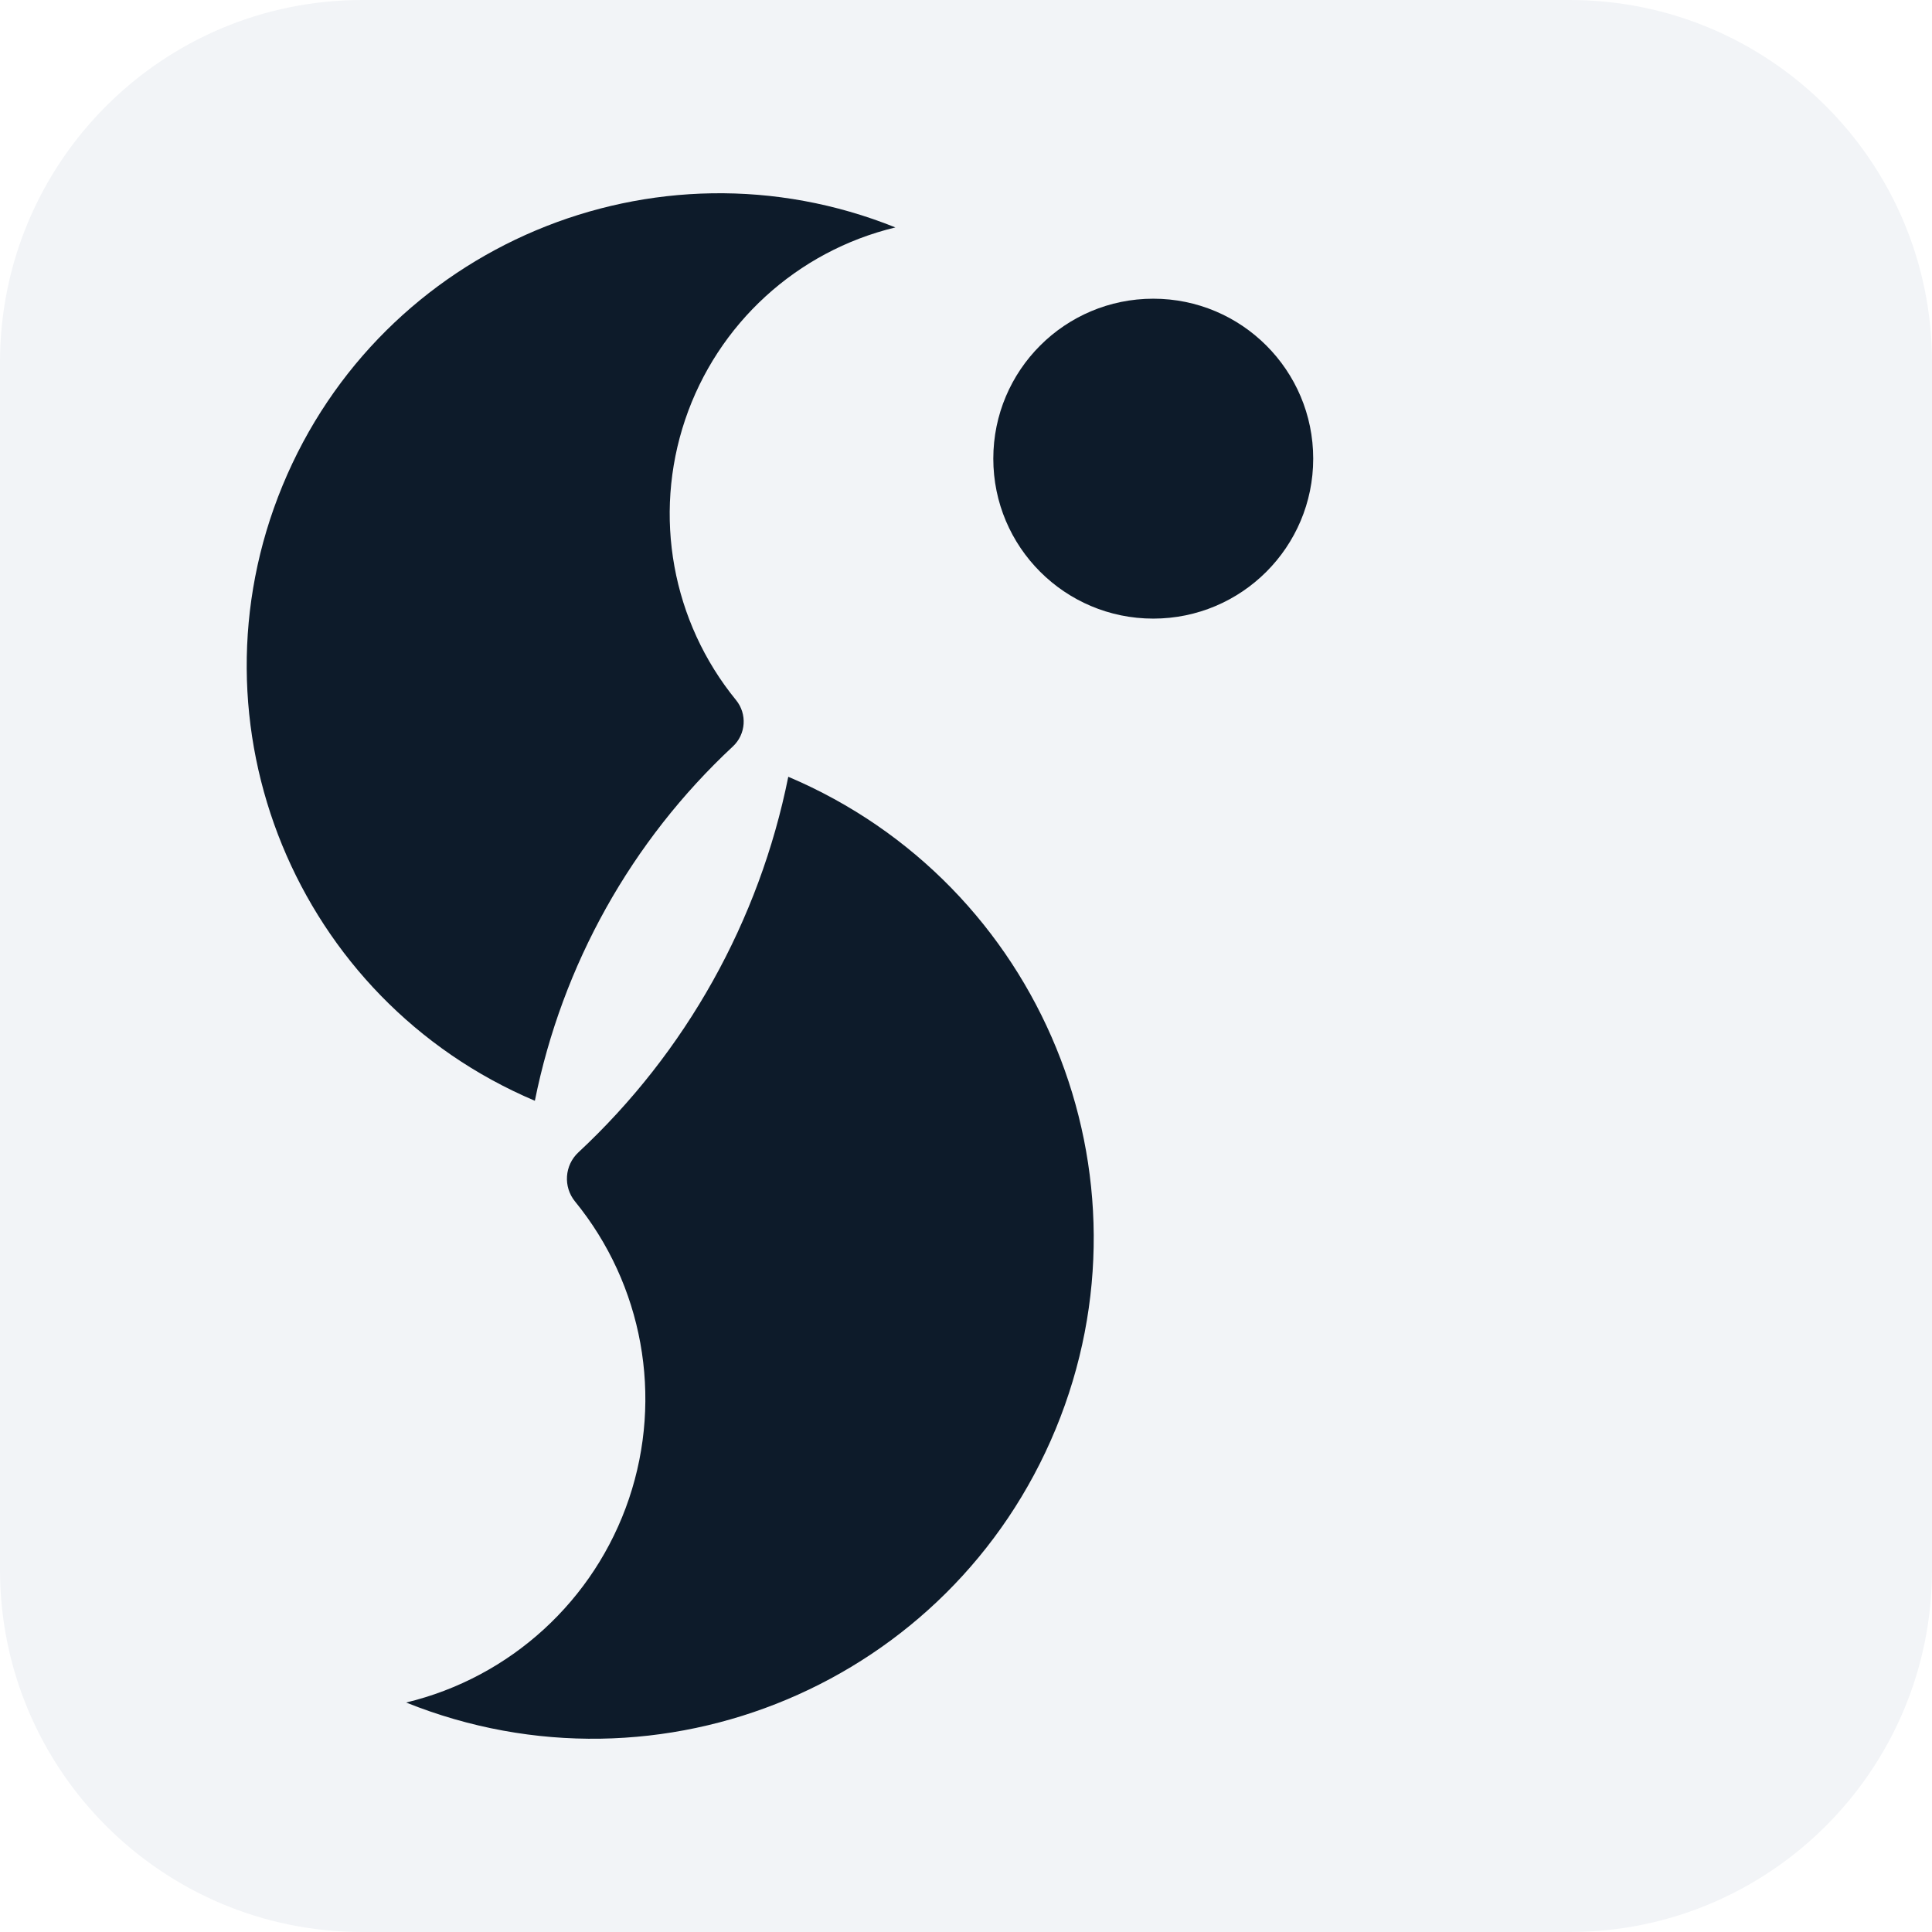
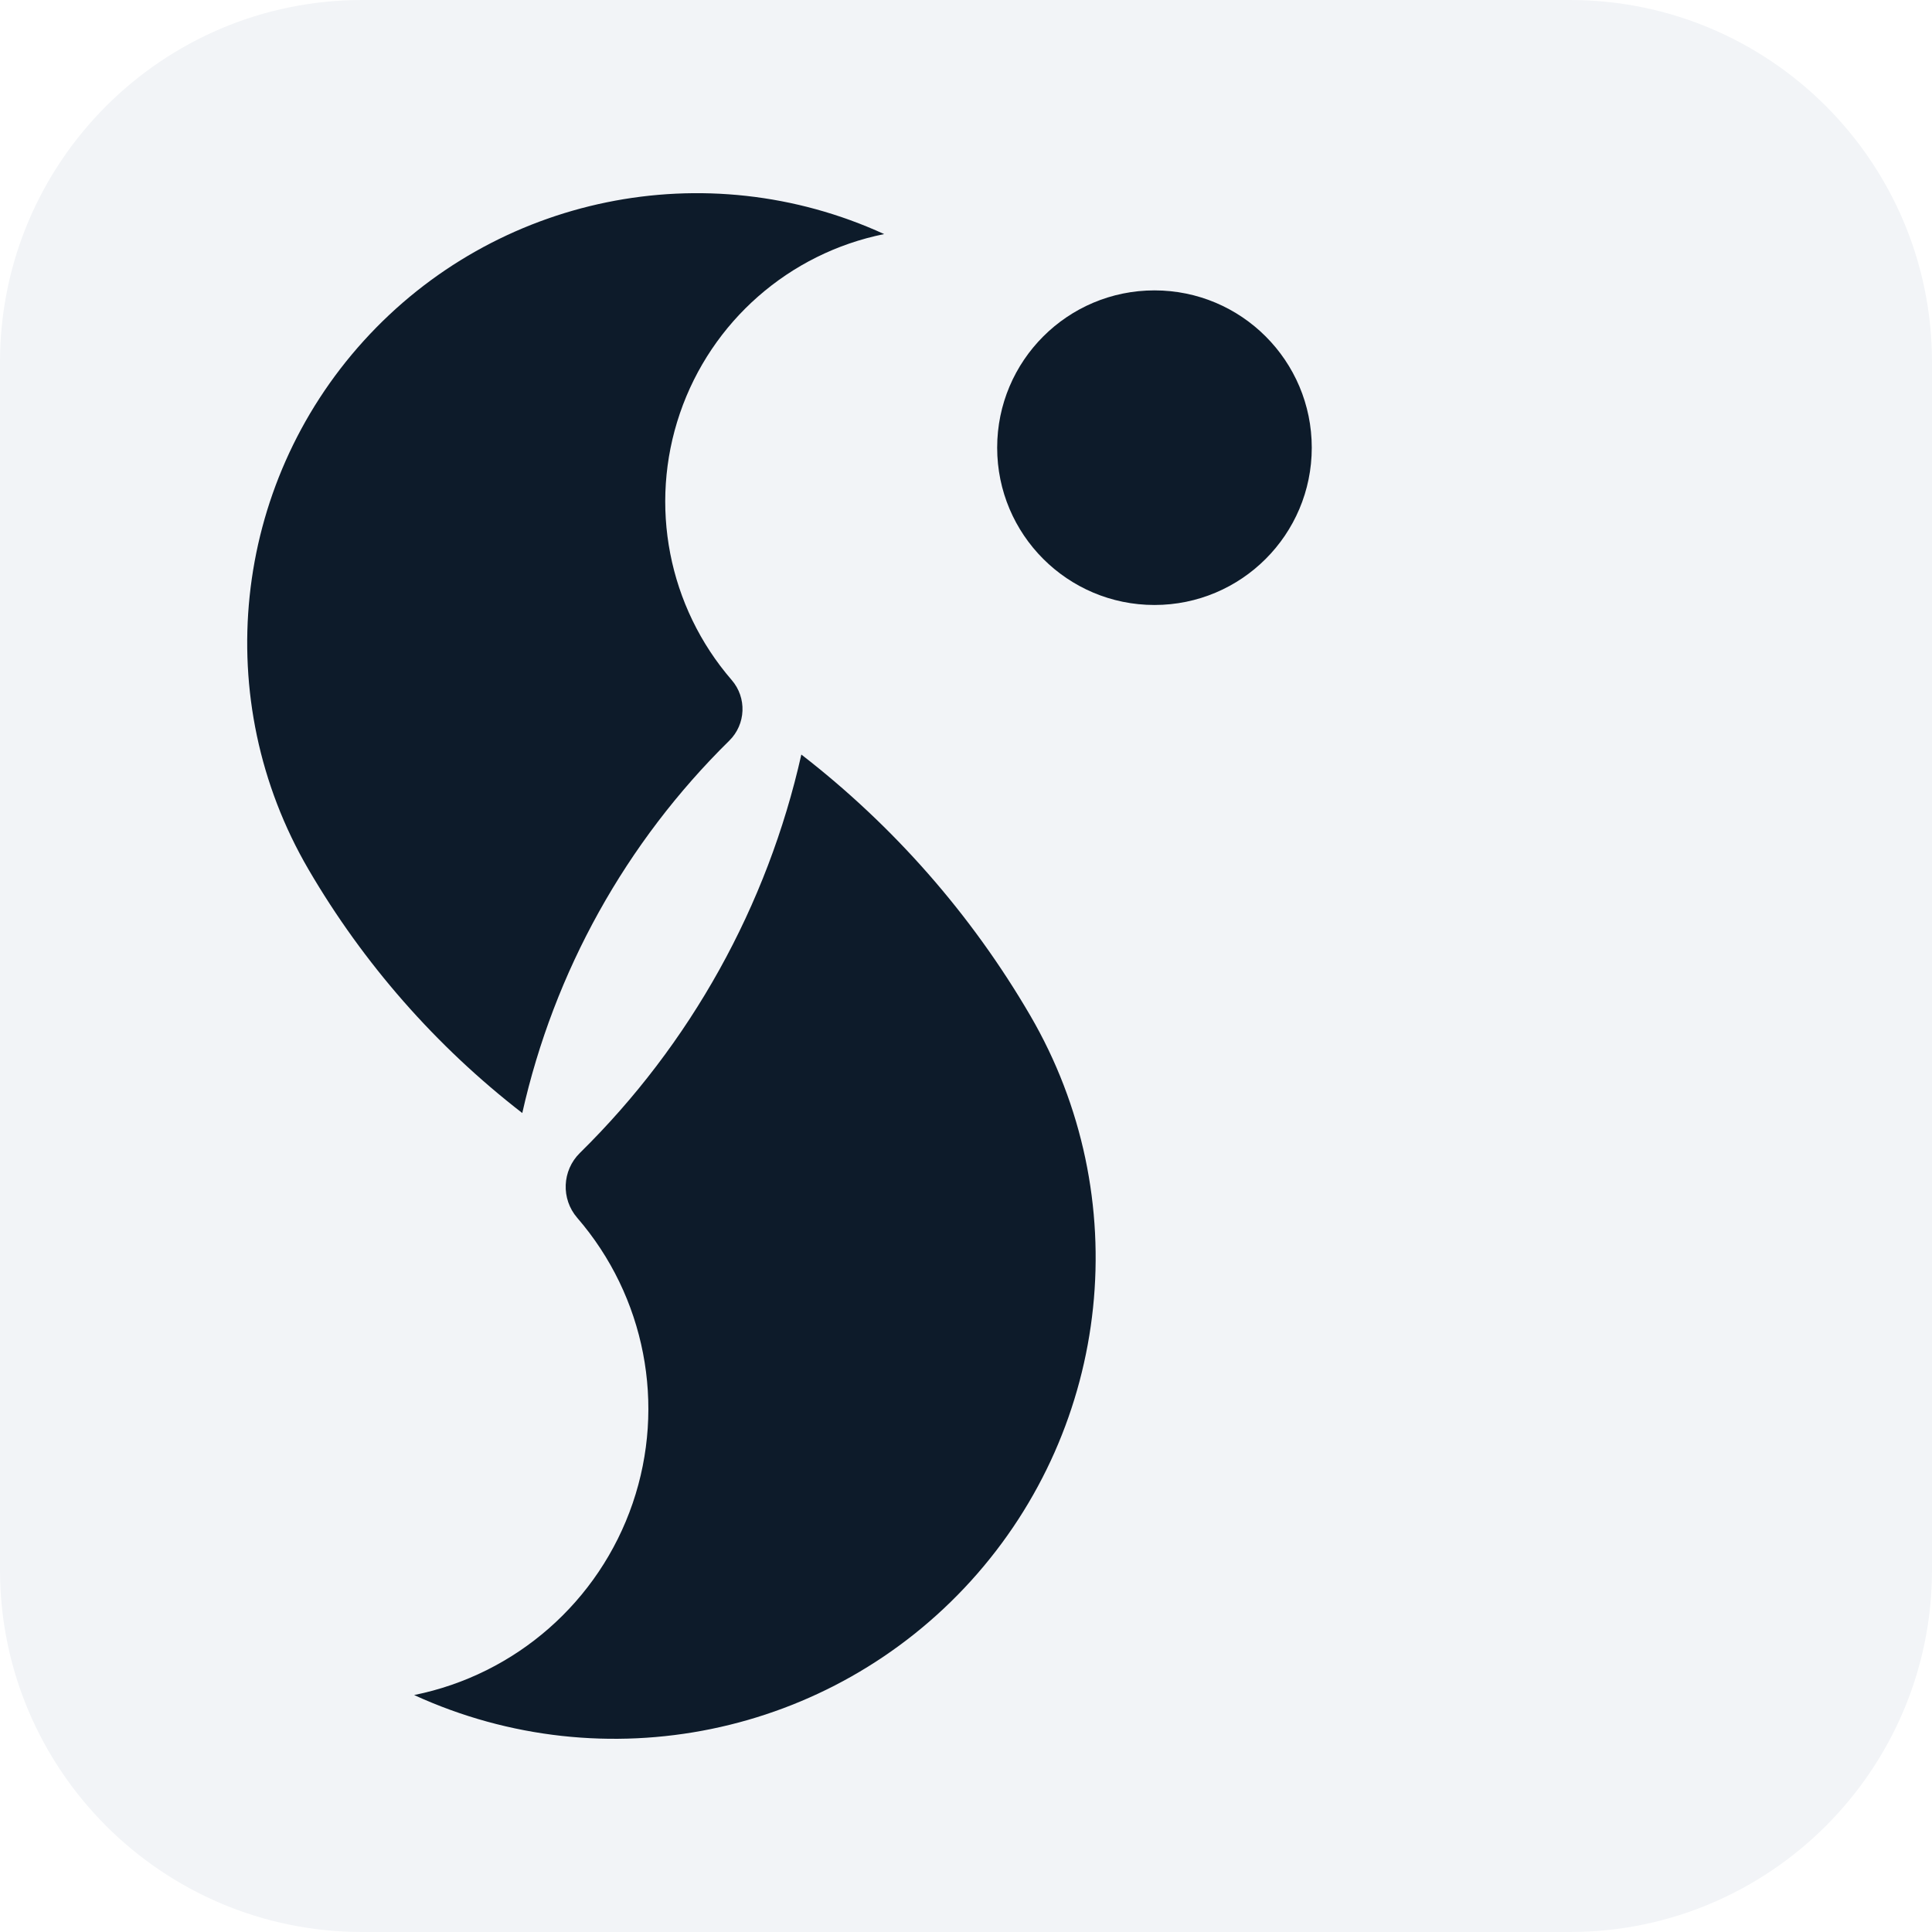
<svg xmlns="http://www.w3.org/2000/svg" viewBox="0 0 512 512" width="512" height="512" role="img" aria-label="PsychSift">
  <rect width="512" height="512" rx="96" fill="#F2F4F7" />
-   <g transform="translate(65.3047 51.1999) scale(4.096)">
+   <g transform="translate(65.5163 51.2) scale(4.0804)">
    <g fill="#0D1B2A">
-       <path d="M41.988 2.214 A19.061 19.061 0 0 0 31.678 32.796 A2.199 2.199 0 0 1 31.473 35.795 A42.87 42.87 0 0 0 18.662 58.72 A30.567 30.567 0 0 1 41.988 2.214 Z" />
-       <path d="M41.988 2.214 A19.061 19.061 0 0 0 31.678 32.796 A2.199 2.199 0 0 1 31.473 35.795 A42.87 42.87 0 0 0 18.662 58.72 A30.567 30.567 0 0 1 41.988 2.214 Z" transform="translate(54.84 100) scale(-1.06)" />
-       <circle cx="58.672" cy="17.175" r="10.349" />
+       <path d="M41.367 2.655 A17.723 17.723 0 0 0 31.466 31.62 A2.881 2.881 0 0 1 31.306 35.559 A48.936 48.936 0 0 0 17.864 59.741 A55.123 55.123 0 0 1 3.976 43.912 A29.201 29.201 0 0 1 41.367 2.655 Z" />
+       <path d="M41.367 2.655 A17.723 17.723 0 0 0 31.466 31.62 A2.881 2.881 0 0 1 31.306 35.559 A48.936 48.936 0 0 0 17.864 59.741 A55.123 55.123 0 0 1 3.976 43.912 A29.201 29.201 0 0 1 41.367 2.655 Z" transform="translate(55.1029 100.3813) scale(-1.07)" />
+       <circle cx="58.923" cy="16.528" r="10.216" />
    </g>
  </g>
</svg>
